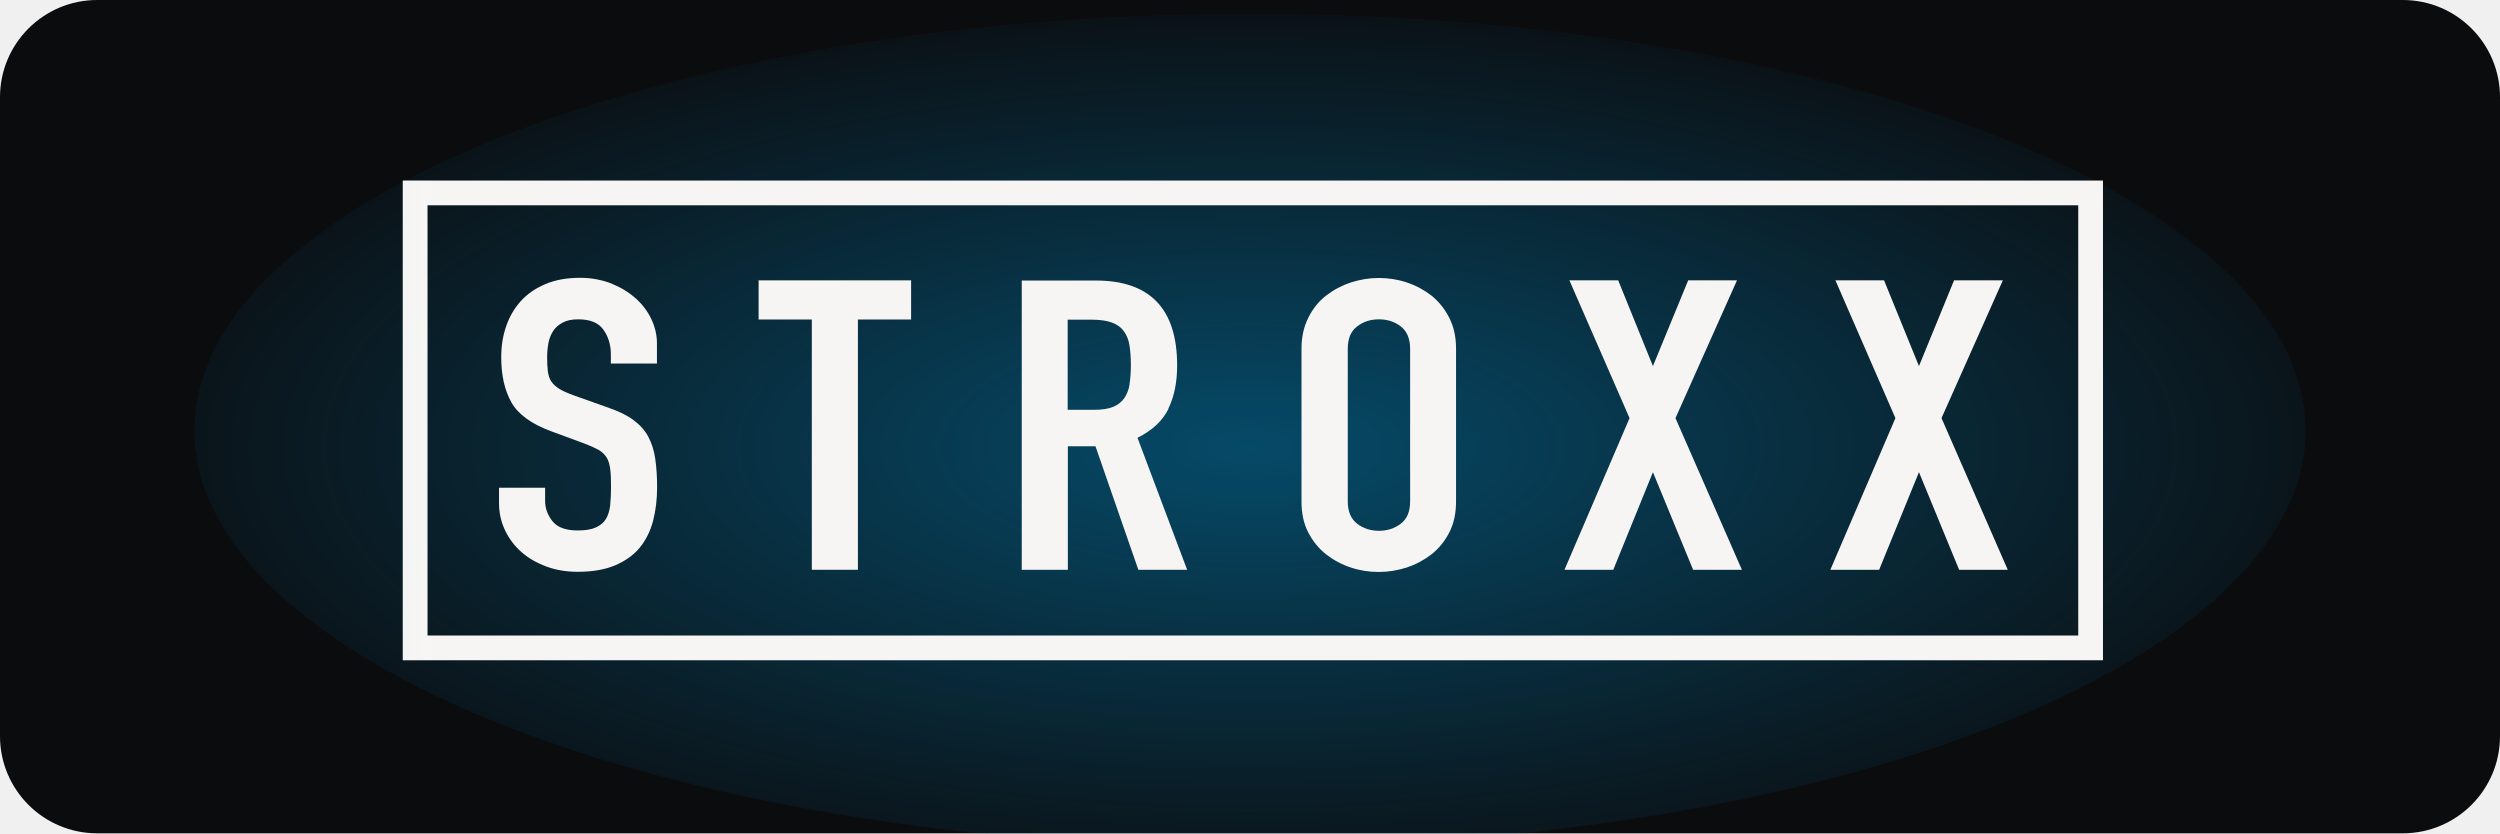
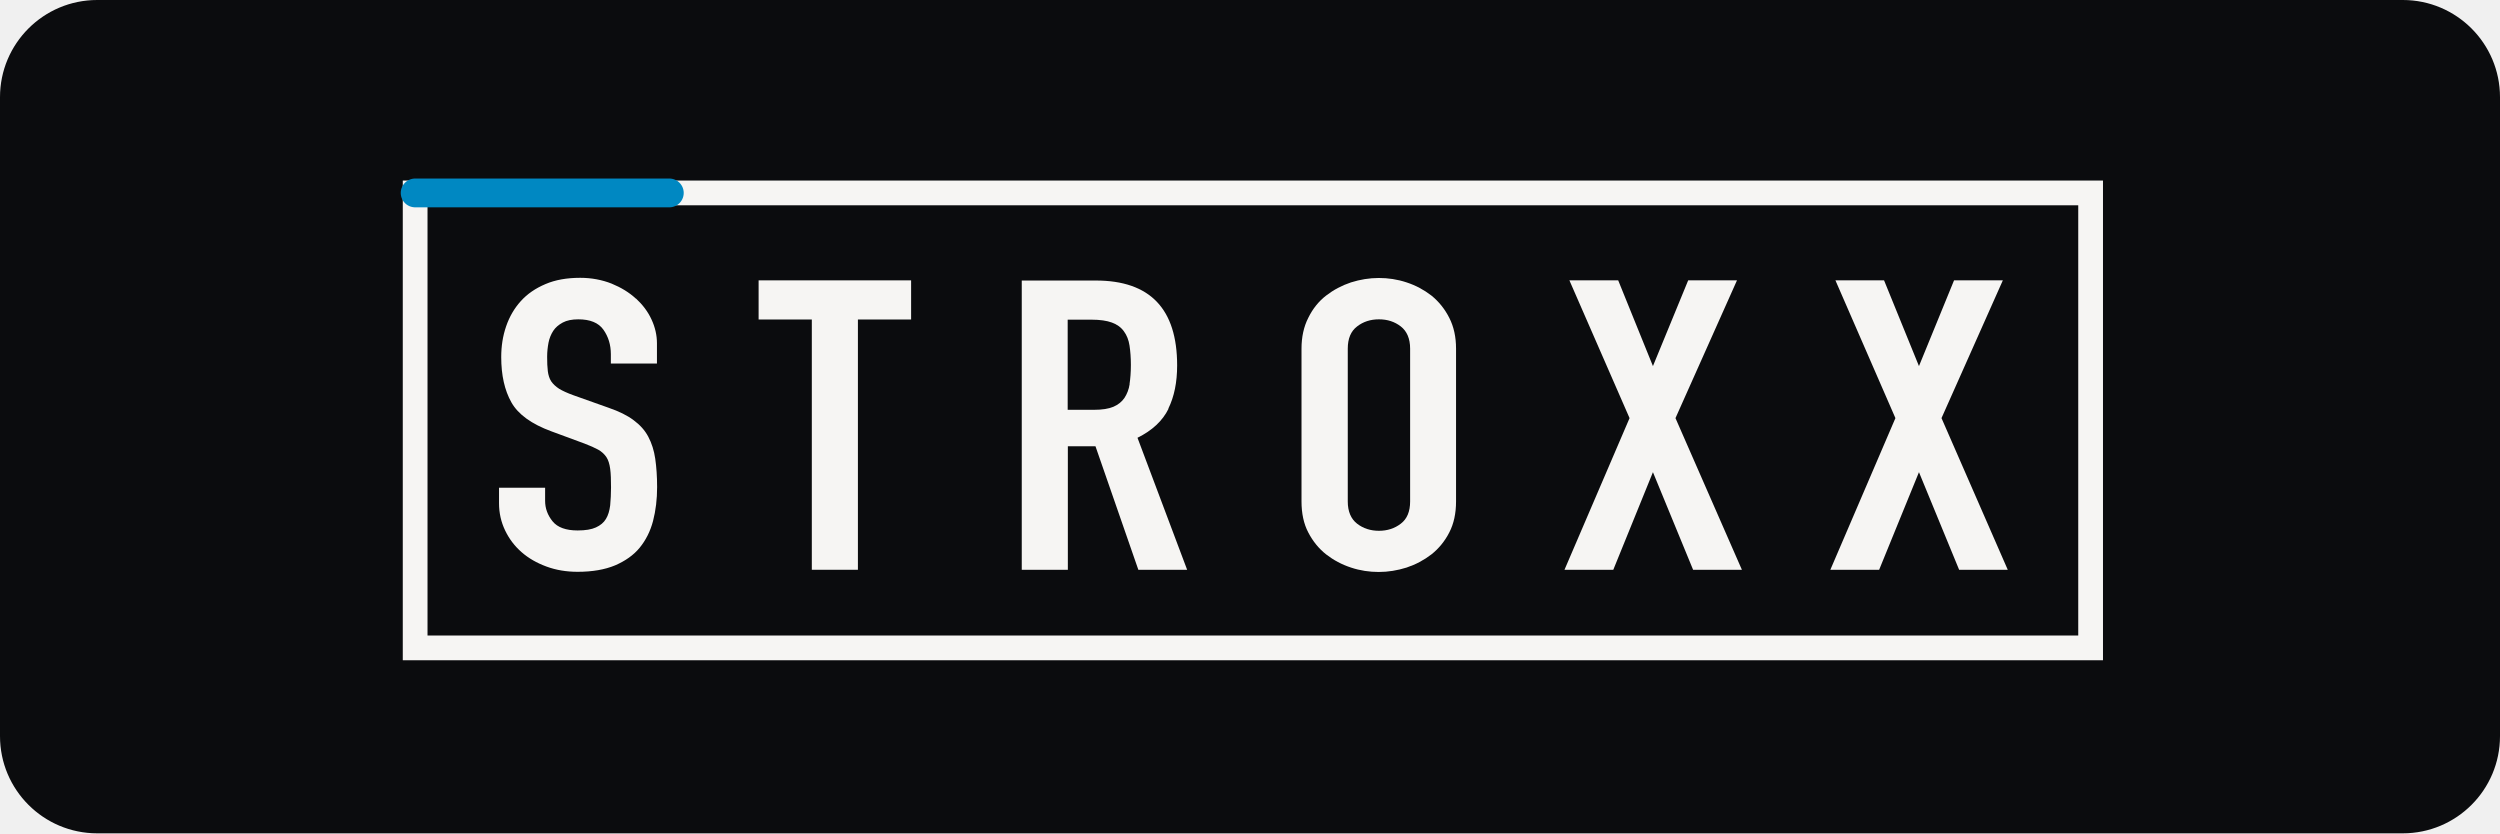
<svg xmlns="http://www.w3.org/2000/svg" viewBox="0 0 360 120" width="360" height="120" role="img" aria-label="STROXX">
  <defs>
    <g id="mark" transform="translate(58,26) scale(2.44)">
      <polygon points="21 8.2 24.14 8.2 24.14 22.97 26.86 22.97 26.86 8.2 30 8.2 30 5.89 21 5.89 21 8.2" />
      <path d="M45.18,13.46c.35-.71.52-1.56.52-2.55,0-3.34-1.6-5.01-4.8-5.01h-4.37v17.07h2.72v-7.29h1.63l2.53,7.29h2.88l-2.93-7.79c.87-.43,1.48-1,1.83-1.71ZM42.9,12c-.05.33-.16.6-.31.83-.15.22-.37.4-.65.52-.28.12-.67.18-1.15.18h-1.55v-5.32h1.41c.5,0,.9.06,1.2.17.3.11.54.28.71.52.17.23.28.51.33.84.05.33.08.71.08,1.14s-.03.81-.08,1.14Z" />
      <path d="M13.76,6.97c-.4-.37-.88-.66-1.44-.89-.56-.22-1.18-.34-1.85-.34-.78,0-1.47.12-2.05.37-.59.25-1.07.58-1.45,1-.38.42-.67.91-.87,1.49-.2.58-.29,1.18-.29,1.82,0,1.07.2,1.96.6,2.67.4.71,1.19,1.28,2.36,1.71l1.95.72c.34.13.61.25.81.36.2.11.36.26.48.43.12.18.19.41.23.7.04.29.05.66.05,1.1,0,.38-.02.74-.05,1.06-.04.32-.12.59-.25.8-.13.22-.33.38-.59.5-.26.12-.62.18-1.08.18-.69,0-1.19-.18-1.48-.54-.29-.36-.44-.76-.44-1.21v-.77h-2.72v.91c0,.58.12,1.11.36,1.61.24.5.56.92.97,1.28.41.36.9.64,1.47.85.57.21,1.18.31,1.84.31.87,0,1.61-.13,2.21-.38.6-.26,1.09-.6,1.45-1.04.36-.44.63-.97.79-1.58.16-.62.24-1.28.24-2,0-.62-.04-1.18-.11-1.67-.07-.49-.21-.92-.41-1.3-.2-.38-.49-.7-.87-.98-.37-.28-.86-.52-1.47-.73l-2.08-.74c-.36-.13-.64-.26-.84-.38-.2-.13-.36-.28-.47-.44-.11-.17-.17-.37-.2-.6-.03-.23-.04-.52-.04-.85,0-.29.03-.56.08-.83.05-.26.15-.5.28-.7.13-.2.32-.36.56-.49.24-.13.55-.19.92-.19.69,0,1.19.2,1.48.61.29.41.44.89.44,1.45v.55h2.72v-1.2c0-.48-.11-.95-.32-1.4-.21-.46-.52-.87-.92-1.24Z" />
      <polygon points="78.74 5.89 75.86 5.89 73.78 10.95 71.73 5.89 68.85 5.89 72.4 14.02 68.56 22.97 71.44 22.97 73.78 17.21 76.15 22.97 79.03 22.97 75.11 14.02 78.74 5.89" />
      <path d="M60.71,6.79c-.44-.34-.92-.6-1.47-.78-.54-.18-1.09-.26-1.64-.26s-1.1.09-1.64.26c-.54.18-1.03.44-1.47.78-.44.34-.79.78-1.05,1.31-.27.53-.4,1.14-.4,1.82v9.02c0,.7.13,1.32.4,1.83.27.52.62.95,1.05,1.29.44.34.92.6,1.47.78.54.18,1.09.26,1.64.26s1.1-.09,1.64-.26c.54-.18,1.03-.44,1.47-.78.43-.34.79-.78,1.05-1.29.27-.52.4-1.13.4-1.83v-9.02c0-.69-.13-1.29-.4-1.82-.27-.53-.62-.96-1.05-1.31ZM59.45,18.94c0,.59-.18,1.03-.55,1.31-.36.28-.8.42-1.29.42s-.93-.14-1.29-.42c-.36-.28-.55-.72-.55-1.31v-9.02c0-.59.18-1.03.55-1.31.36-.28.79-.42,1.29-.42s.93.14,1.29.42c.36.28.55.72.55,1.31v9.02Z" />
      <polygon points="94.43 5.89 91.55 5.89 89.48 10.95 87.42 5.89 84.55 5.89 88.09 14.02 84.25 22.97 87.13 22.97 89.48 17.21 91.85 22.97 94.72 22.97 90.81 14.02 94.43 5.89" />
      <path d="M0,0v28.31h100.34V0H0ZM98.88,26.85H1.46V1.46h97.42v25.4Z" />
    </g>
-     <radialGradient id="glow2" cx="50%" cy="52%" r="58%">
-       <stop offset="0%" stop-color="#0088C2" stop-opacity="0.5" />
-       <stop offset="100%" stop-color="#0088C2" stop-opacity="0" />
-     </radialGradient>
-     <linearGradient id="sheen" x1="0" y1="0" x2="1" y2="0">
-       <stop offset="0" stop-color="#fff" stop-opacity="0" />
-       <stop offset="0.5" stop-color="#8FC6F4" stop-opacity="0.85" />
-       <stop offset="1" stop-color="#fff" stop-opacity="0" />
-     </linearGradient>
-     <mask id="markMask">
-       <use href="#mark" fill="#fff" />
-     </mask>
  </defs>
  <rect width="360" height="120" rx="14" fill="#0B0C0E" />
-   <ellipse cx="180" cy="62" rx="152" ry="60" fill="url(#glow2)">
-     <animate attributeName="opacity" values="0.85;1;0.85" dur="3.6s" repeatCount="indefinite" calcMode="spline" keySplines="0.4 0 0.6 1;0.4 0 0.6 1" />
-     <animate attributeName="rx" values="152;158;152" dur="3.6s" repeatCount="indefinite" calcMode="spline" keySplines="0.4 0 0.6 1;0.4 0 0.6 1" />
-   </ellipse>
  <use href="#mark" fill="#F6F5F3" />
-   <g mask="url(#markMask)">
-     <rect x="0" y="16" width="64" height="88" fill="url(#sheen)">
-       <animateTransform attributeName="transform" type="translate" values="-110 0; 360 0; 360 0" keyTimes="0; 0.5; 1" dur="3.8s" repeatCount="indefinite" calcMode="spline" keySplines="0.45 0 0.2 1; 0 0 1 1" />
+   <g transform="translate(58,26) scale(2.44)">
+     <rect x="0.73" y="0.73" width="98.88" height="26.85" fill="none" stroke="#0088C2" stroke-width="1.7" stroke-linecap="round" stroke-dasharray="15 237">
+       <animate attributeName="stroke-dashoffset" from="0" to="-252" dur="2.8s" repeatCount="indefinite" />
    </rect>
  </g>
</svg>
